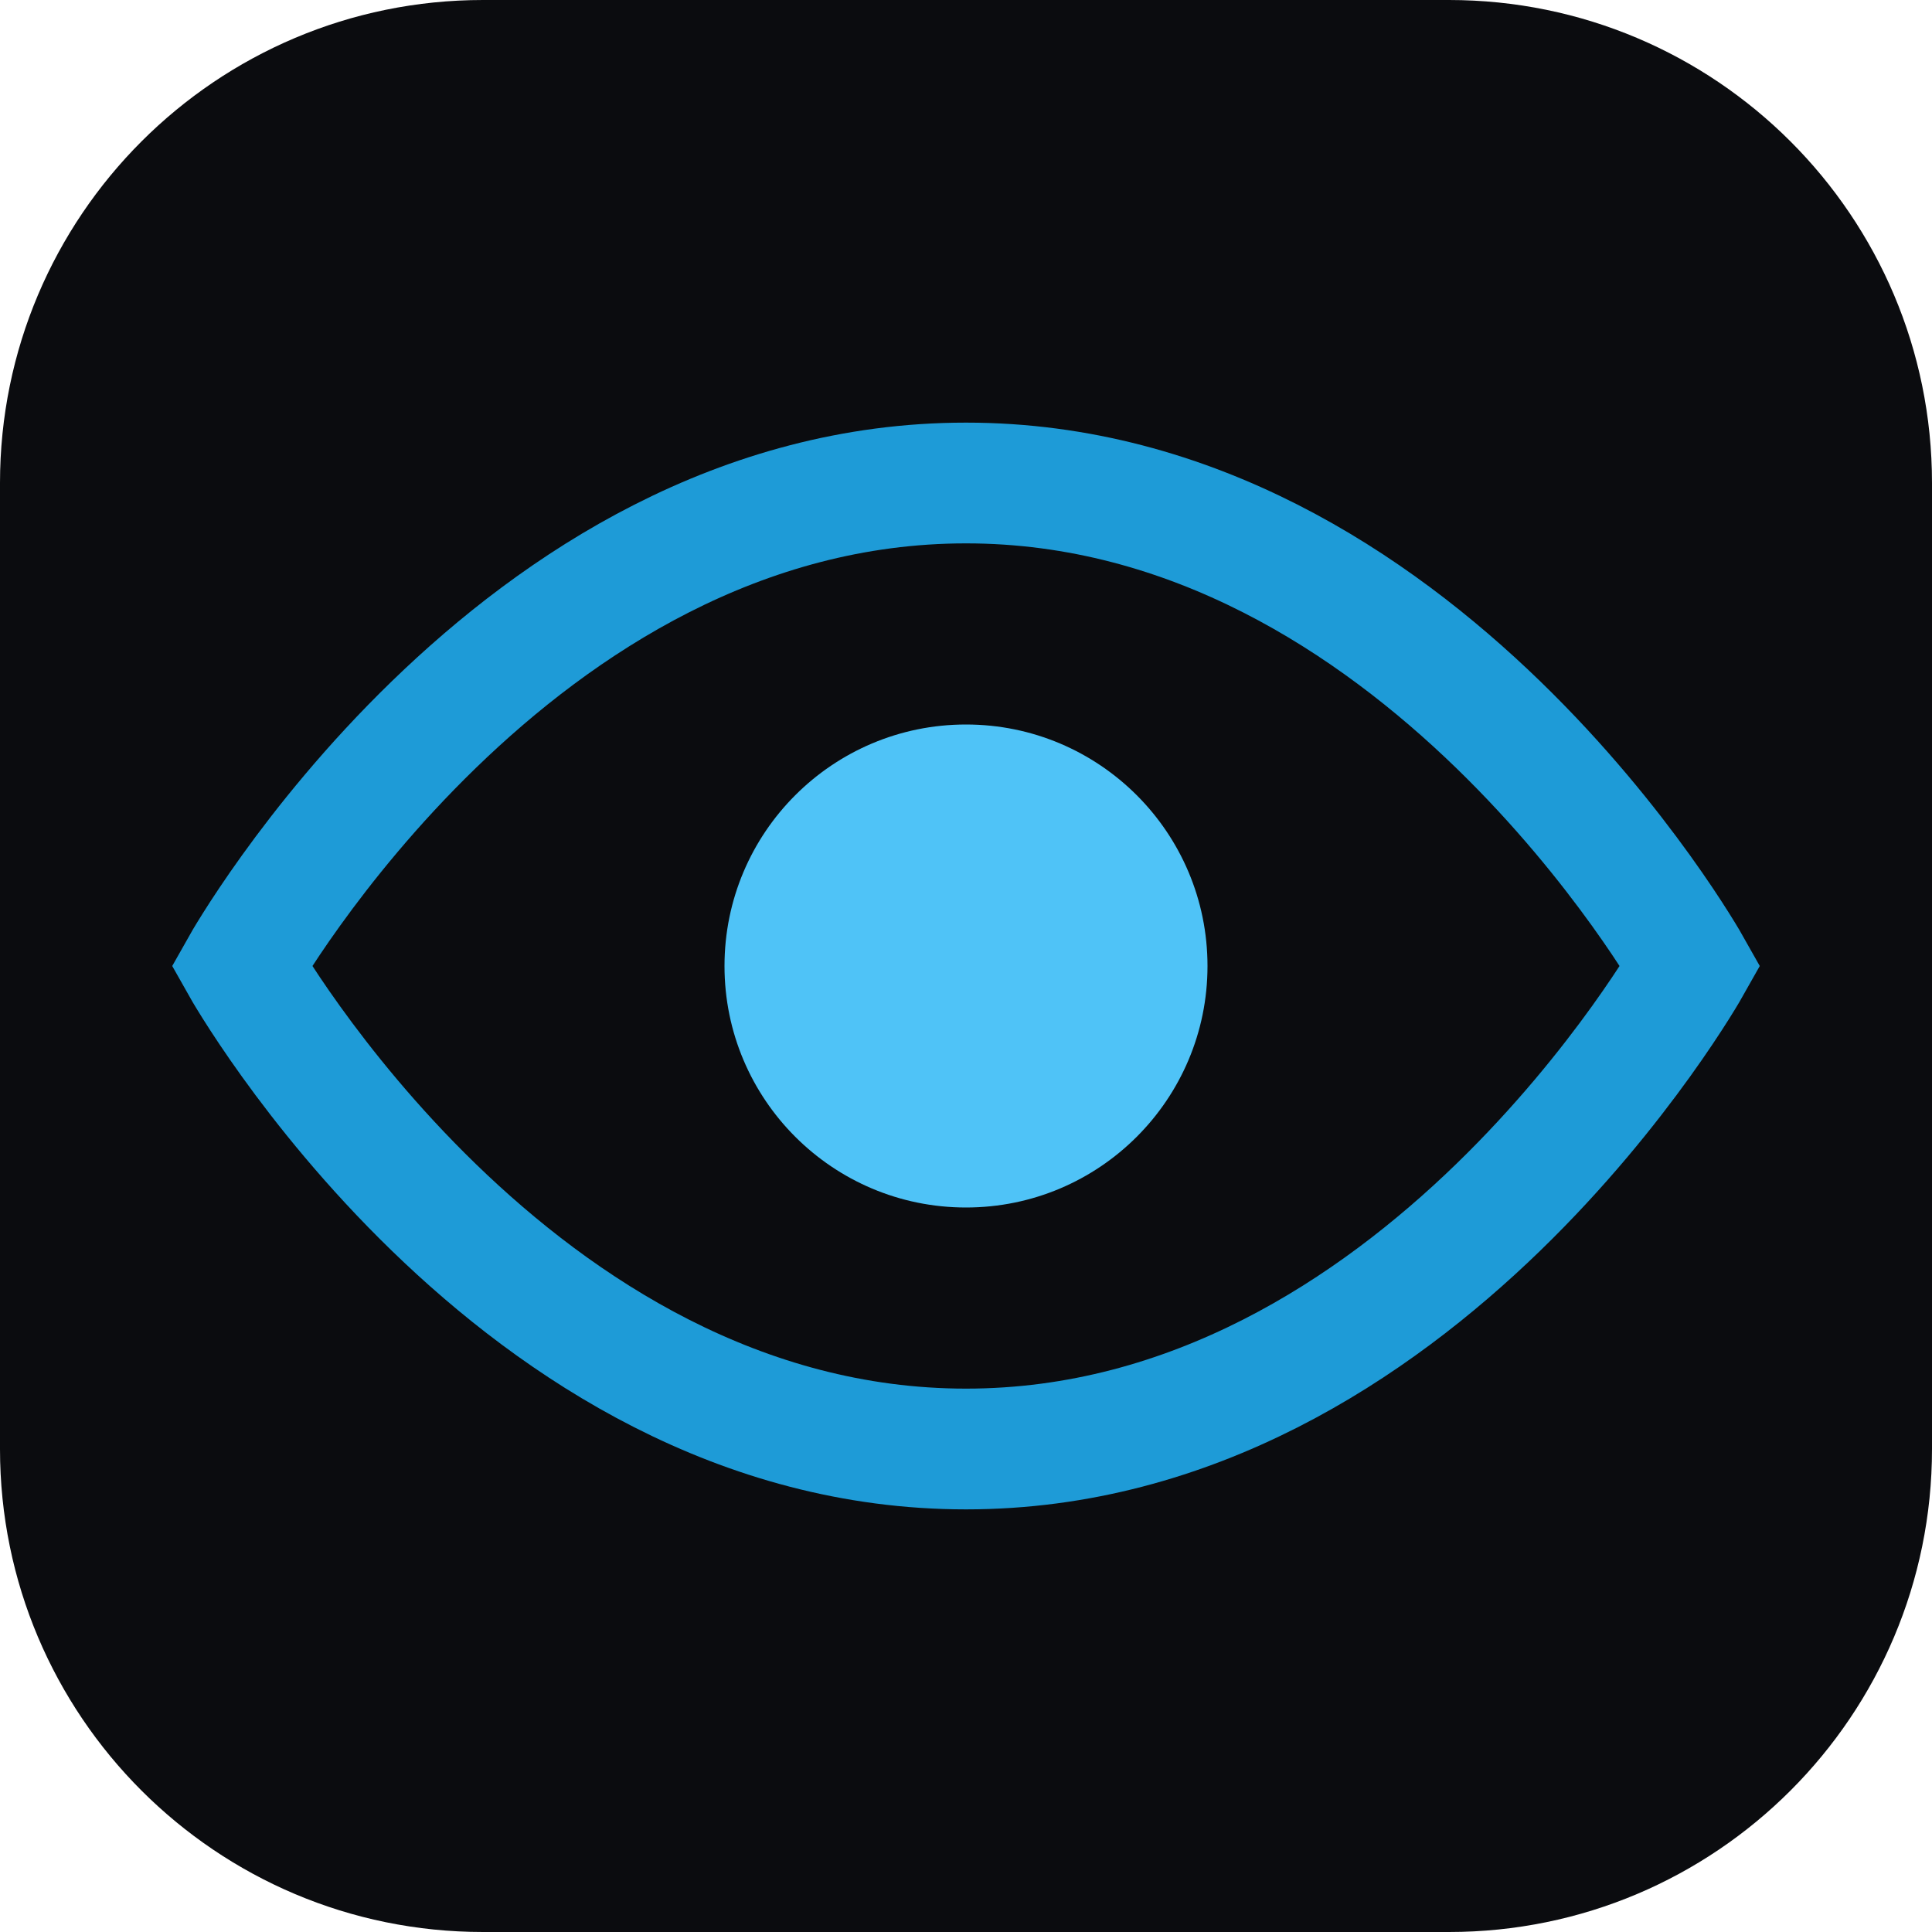
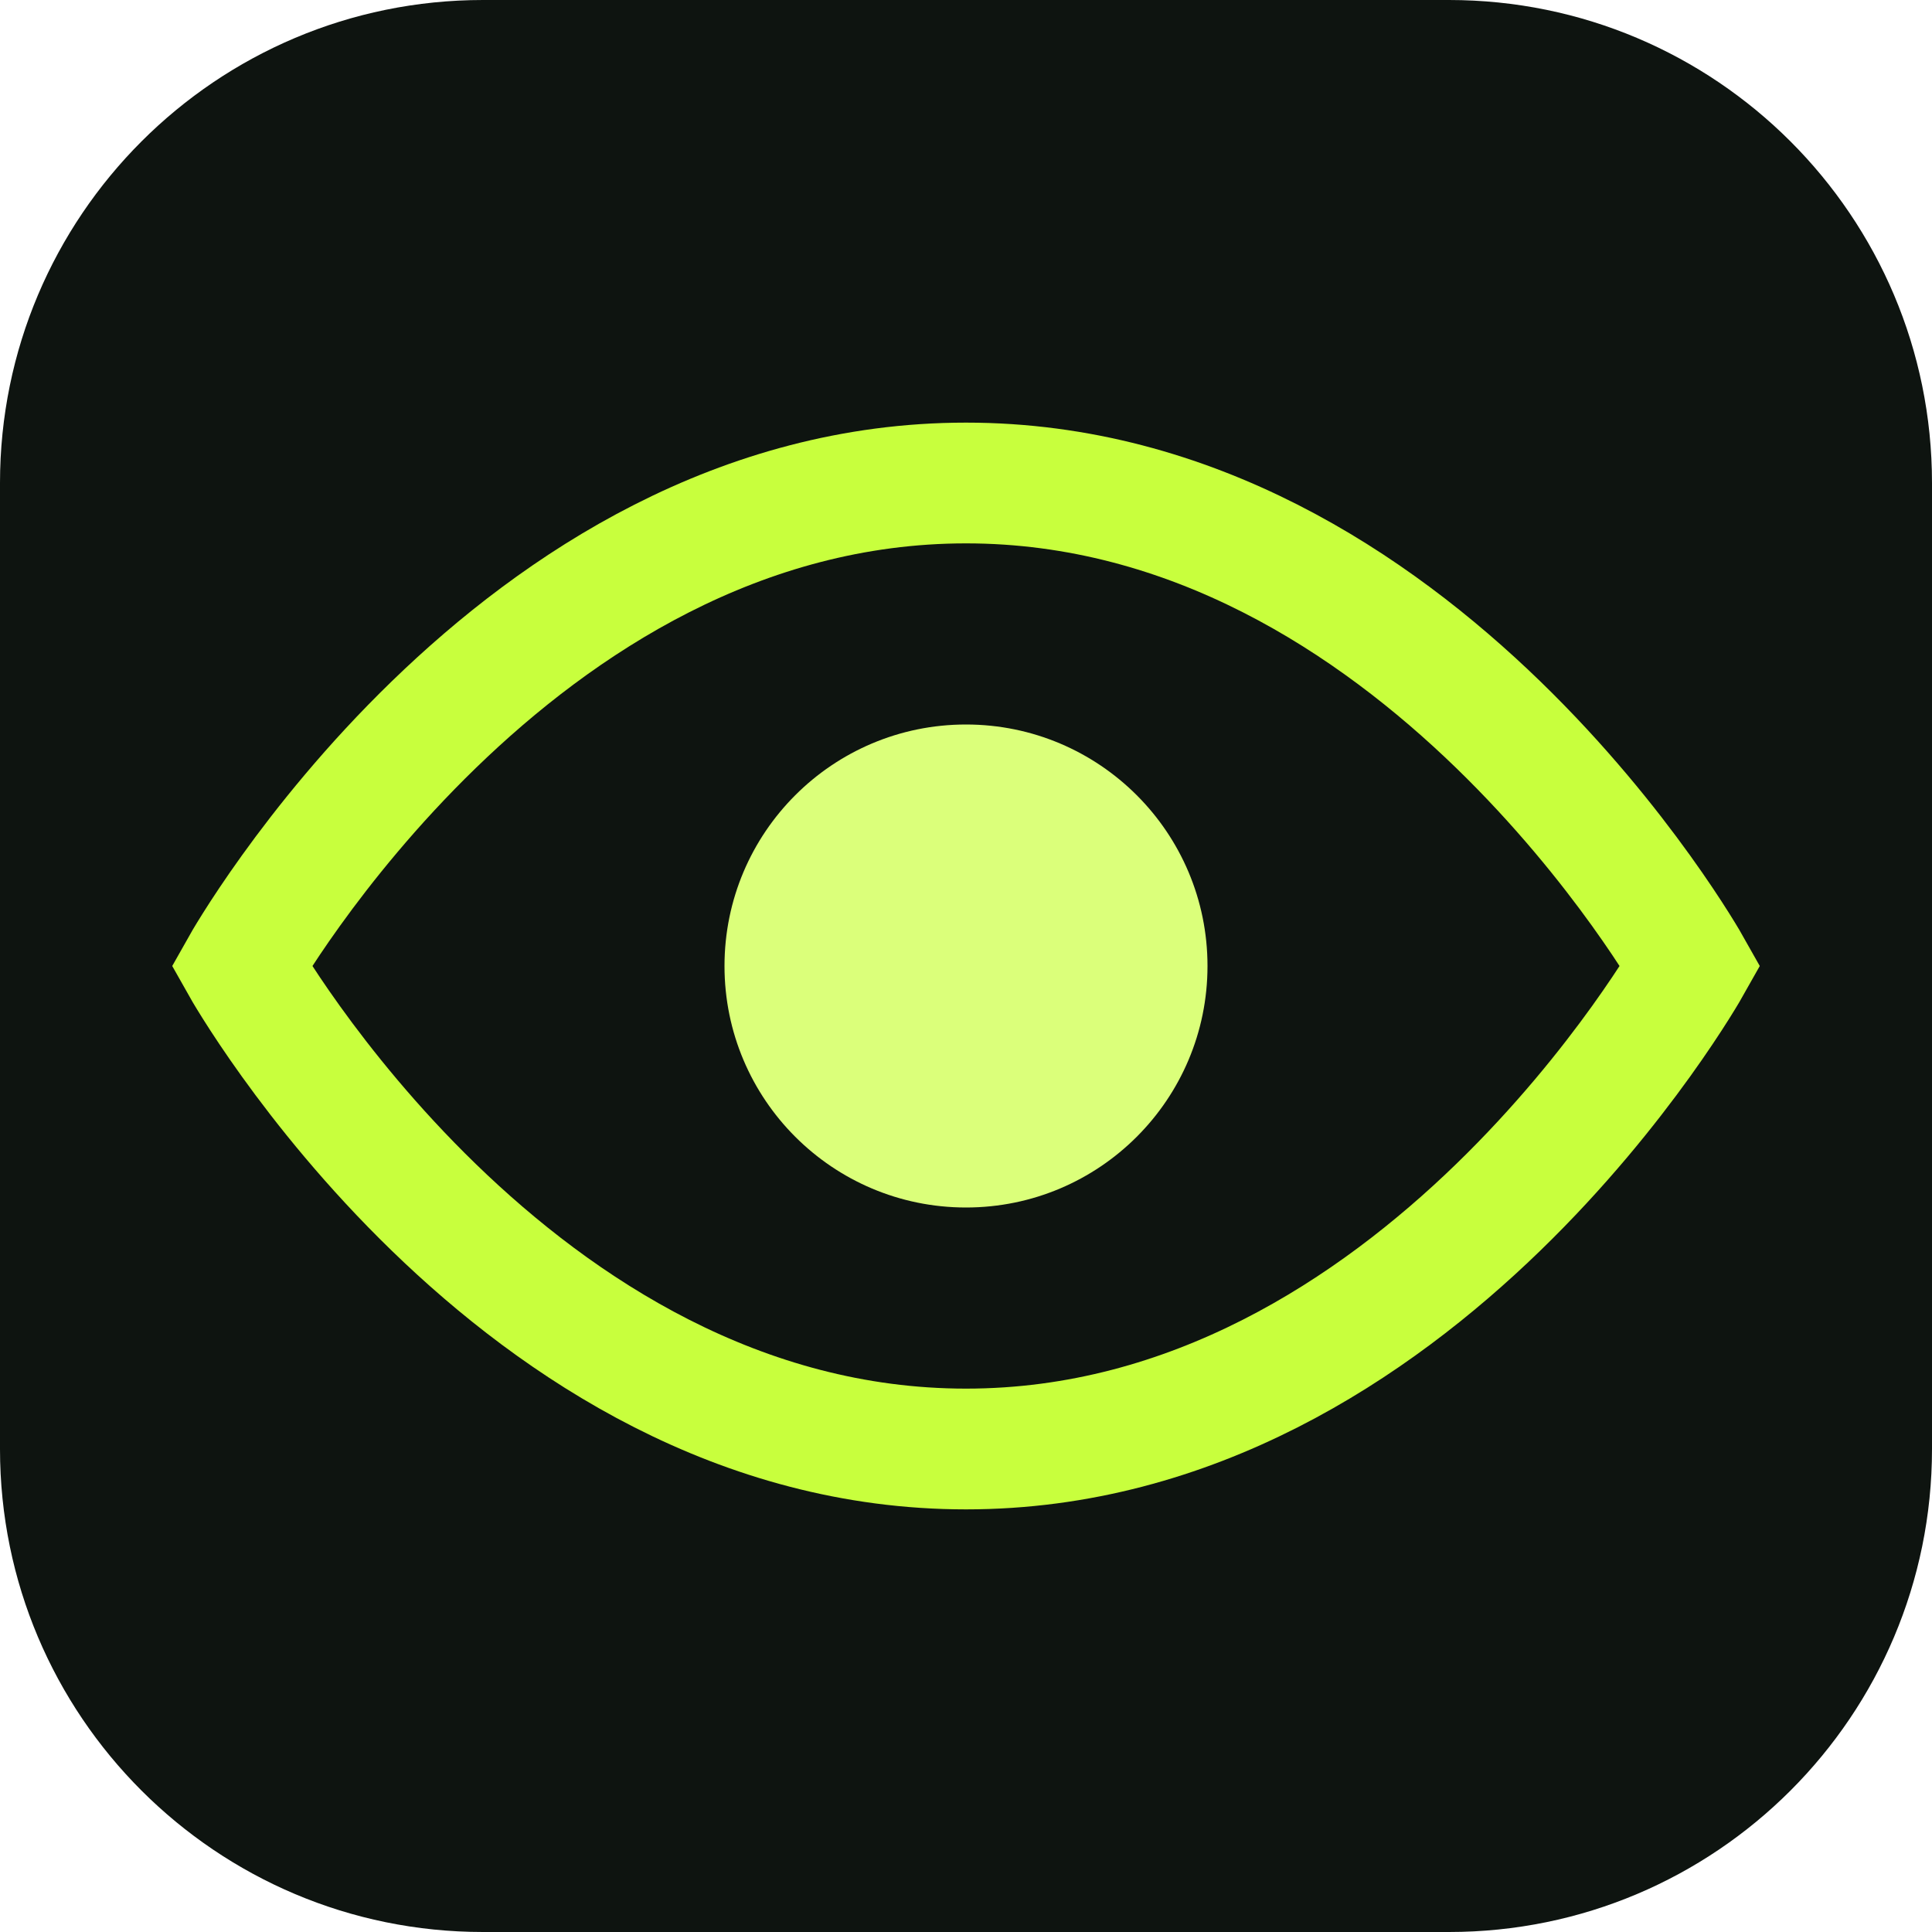
<svg xmlns="http://www.w3.org/2000/svg" viewBox="0 0 32 32">
-   <rect width="32" height="32" rx="8" fill="#0B0C0F" />
-   <path d="M4 16s4.5-8 12-8 12 8 12 8-4.5 8-12 8S4 16 4 16z" fill="none" stroke="#1E9BD7" stroke-width="2" />
-   <circle cx="16" cy="16" r="4" fill="#4FC3F7" />
+   <rect width="32" height="32" rx="8" fill="#0E1410" />
+   <path d="M4 16s4.5-8 12-8 12 8 12 8-4.5 8-12 8S4 16 4 16z" fill="none" stroke="#C8FF3D" stroke-width="2" />
+   <circle cx="16" cy="16" r="4" fill="#DBFF7A" />
</svg>
